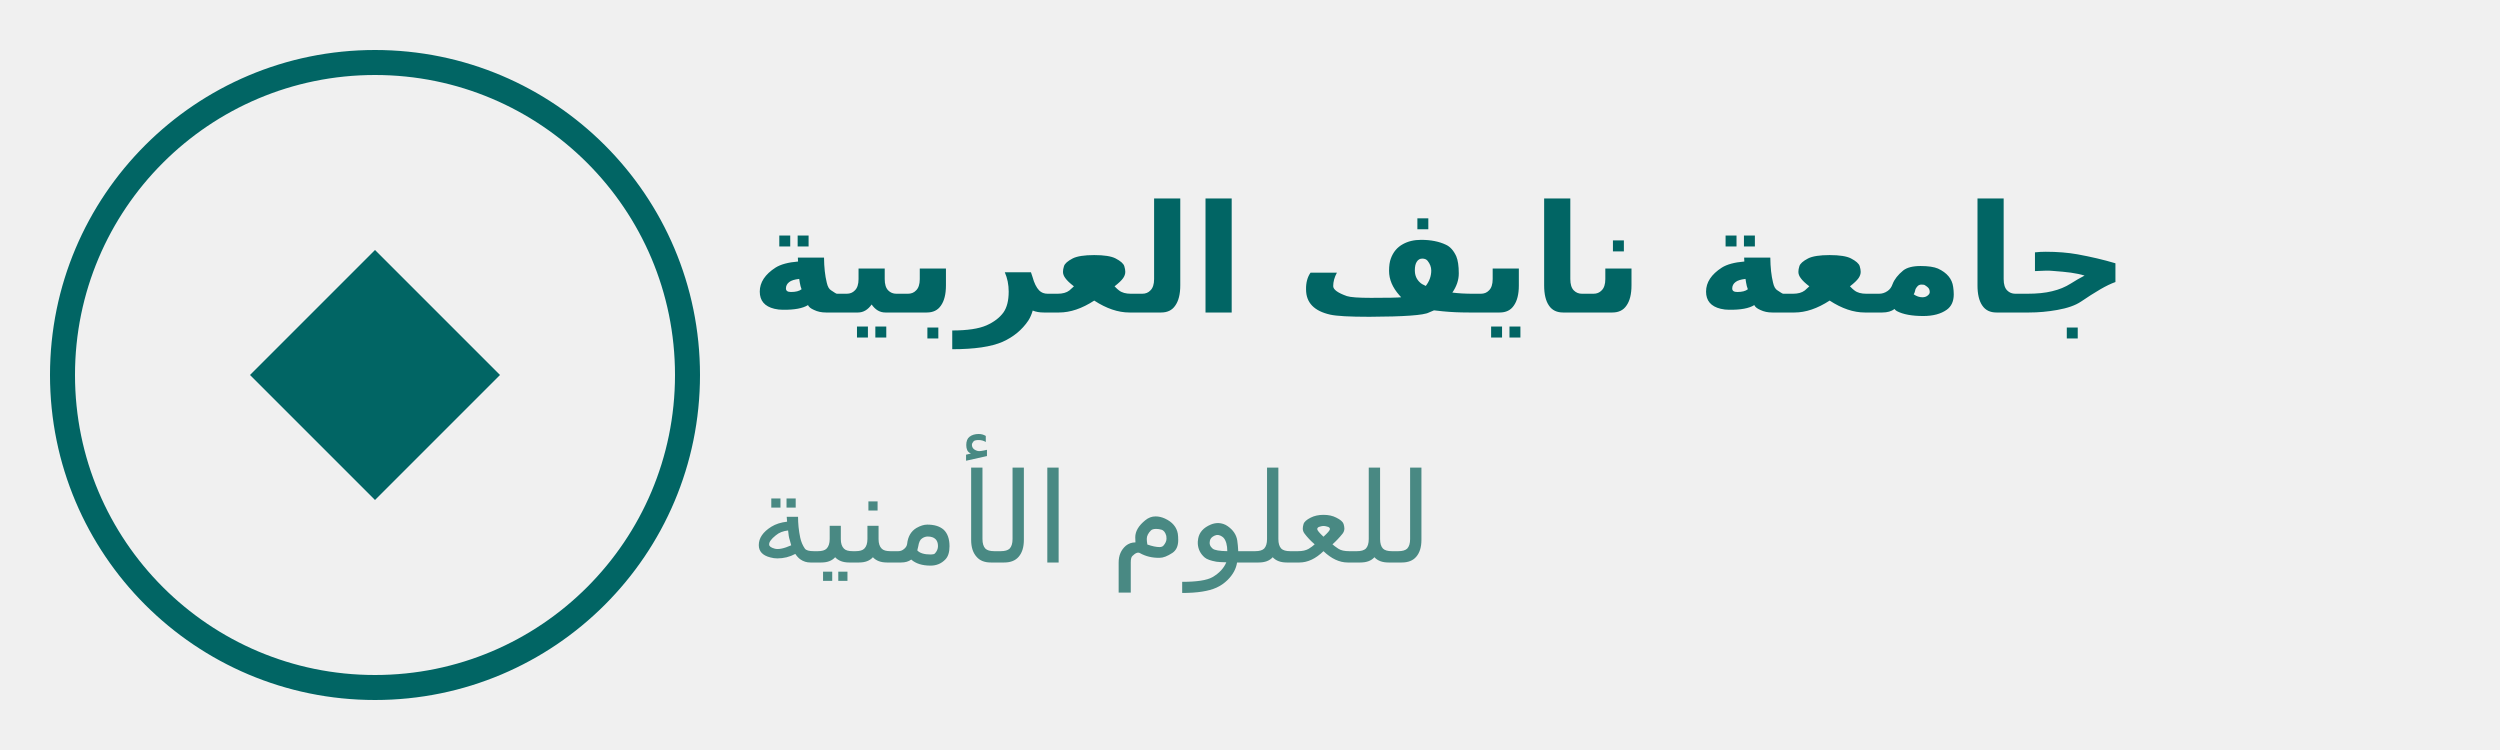
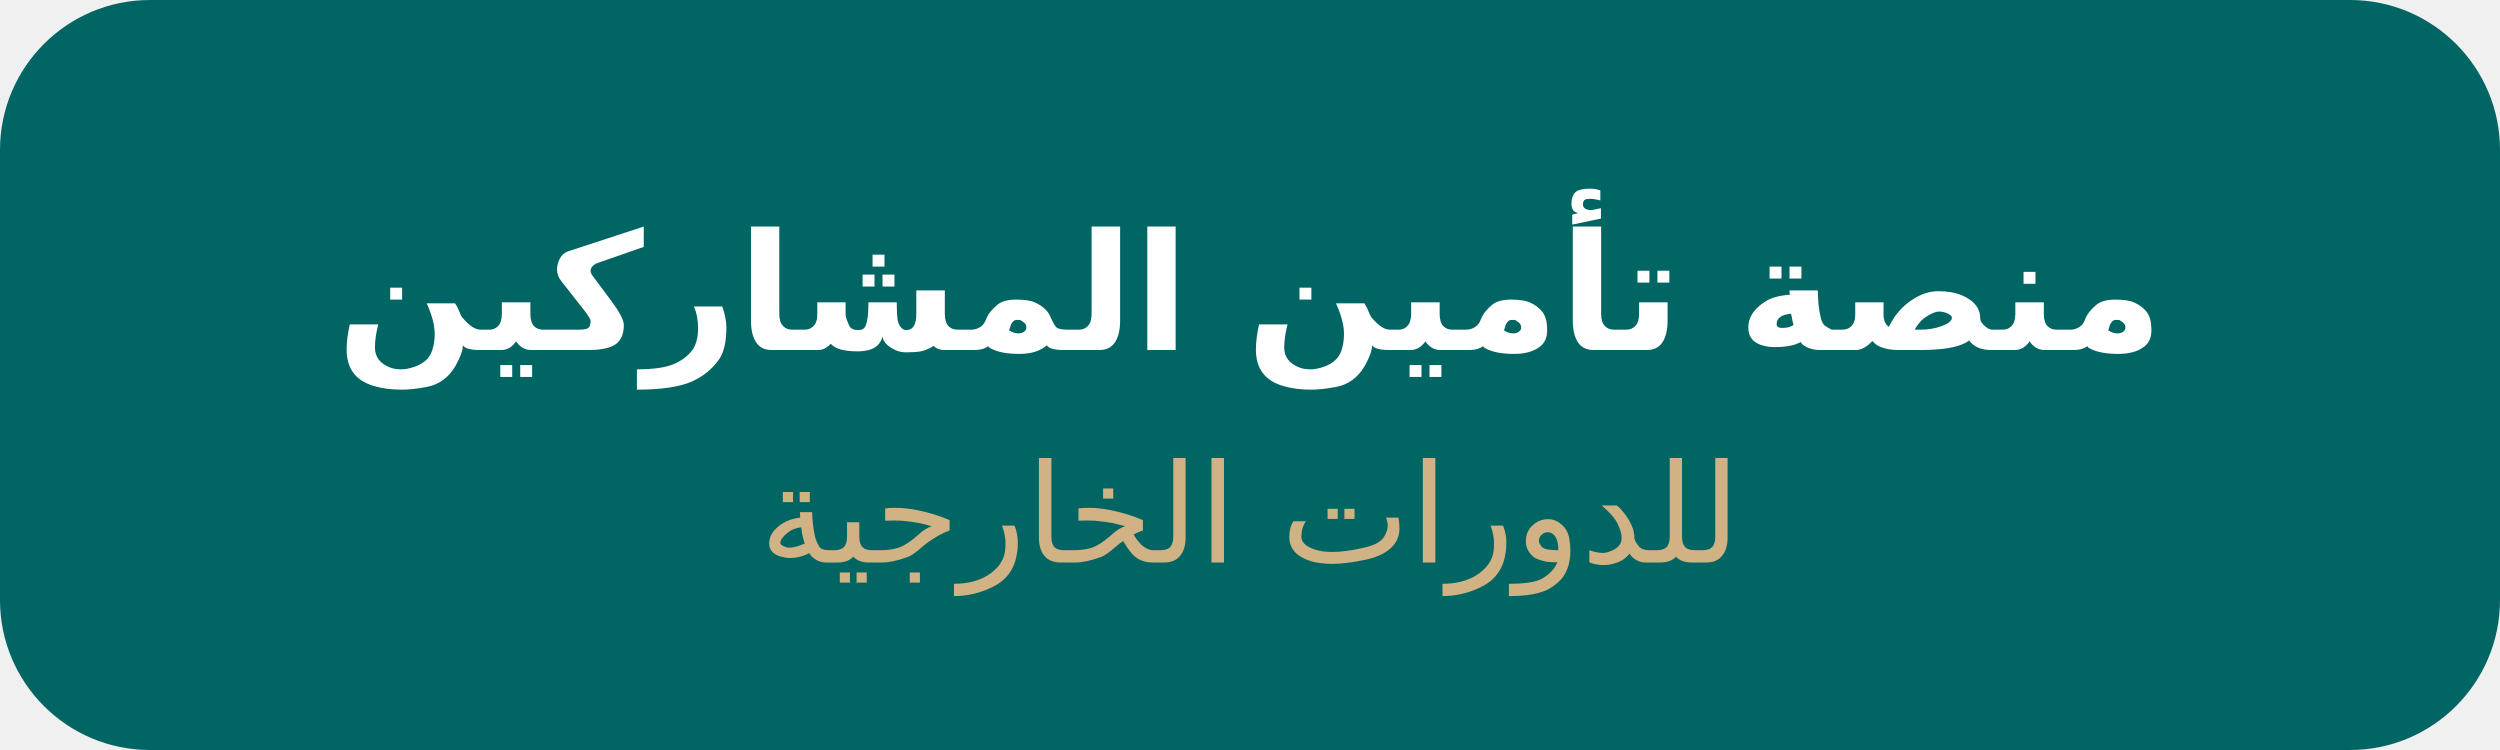
<svg xmlns="http://www.w3.org/2000/svg" viewBox="0 0 200 60">
-   <g fill="#016564">
-     <circle cx="30" cy="30" r="25" fill="none" stroke="#016564" stroke-width="2" />
-     <path d="M20 30 L30 20 L40 30 L30 40 Z" fill="#016564" />
-     <text x="60" y="25" font-family="Arial" font-size="12" font-weight="700">جامعة نايف العربية</text>
-     <text x="60" y="45" font-family="Arial" font-size="10" fill="#498983">للعلوم الأمنية</text>
-   </g>
+   <rect width="200" height="60" rx="12" fill="#016564" />
+   <text x="100" y="28" text-anchor="middle" fill="#ffffff" font-family="Arial" font-size="13" font-weight="700">منصة تأمين المشاركين</text>
+   <text x="100" y="45" text-anchor="middle" fill="#d0b284" font-family="Arial" font-size="11">للدورات الخارجية</text>
</svg>
